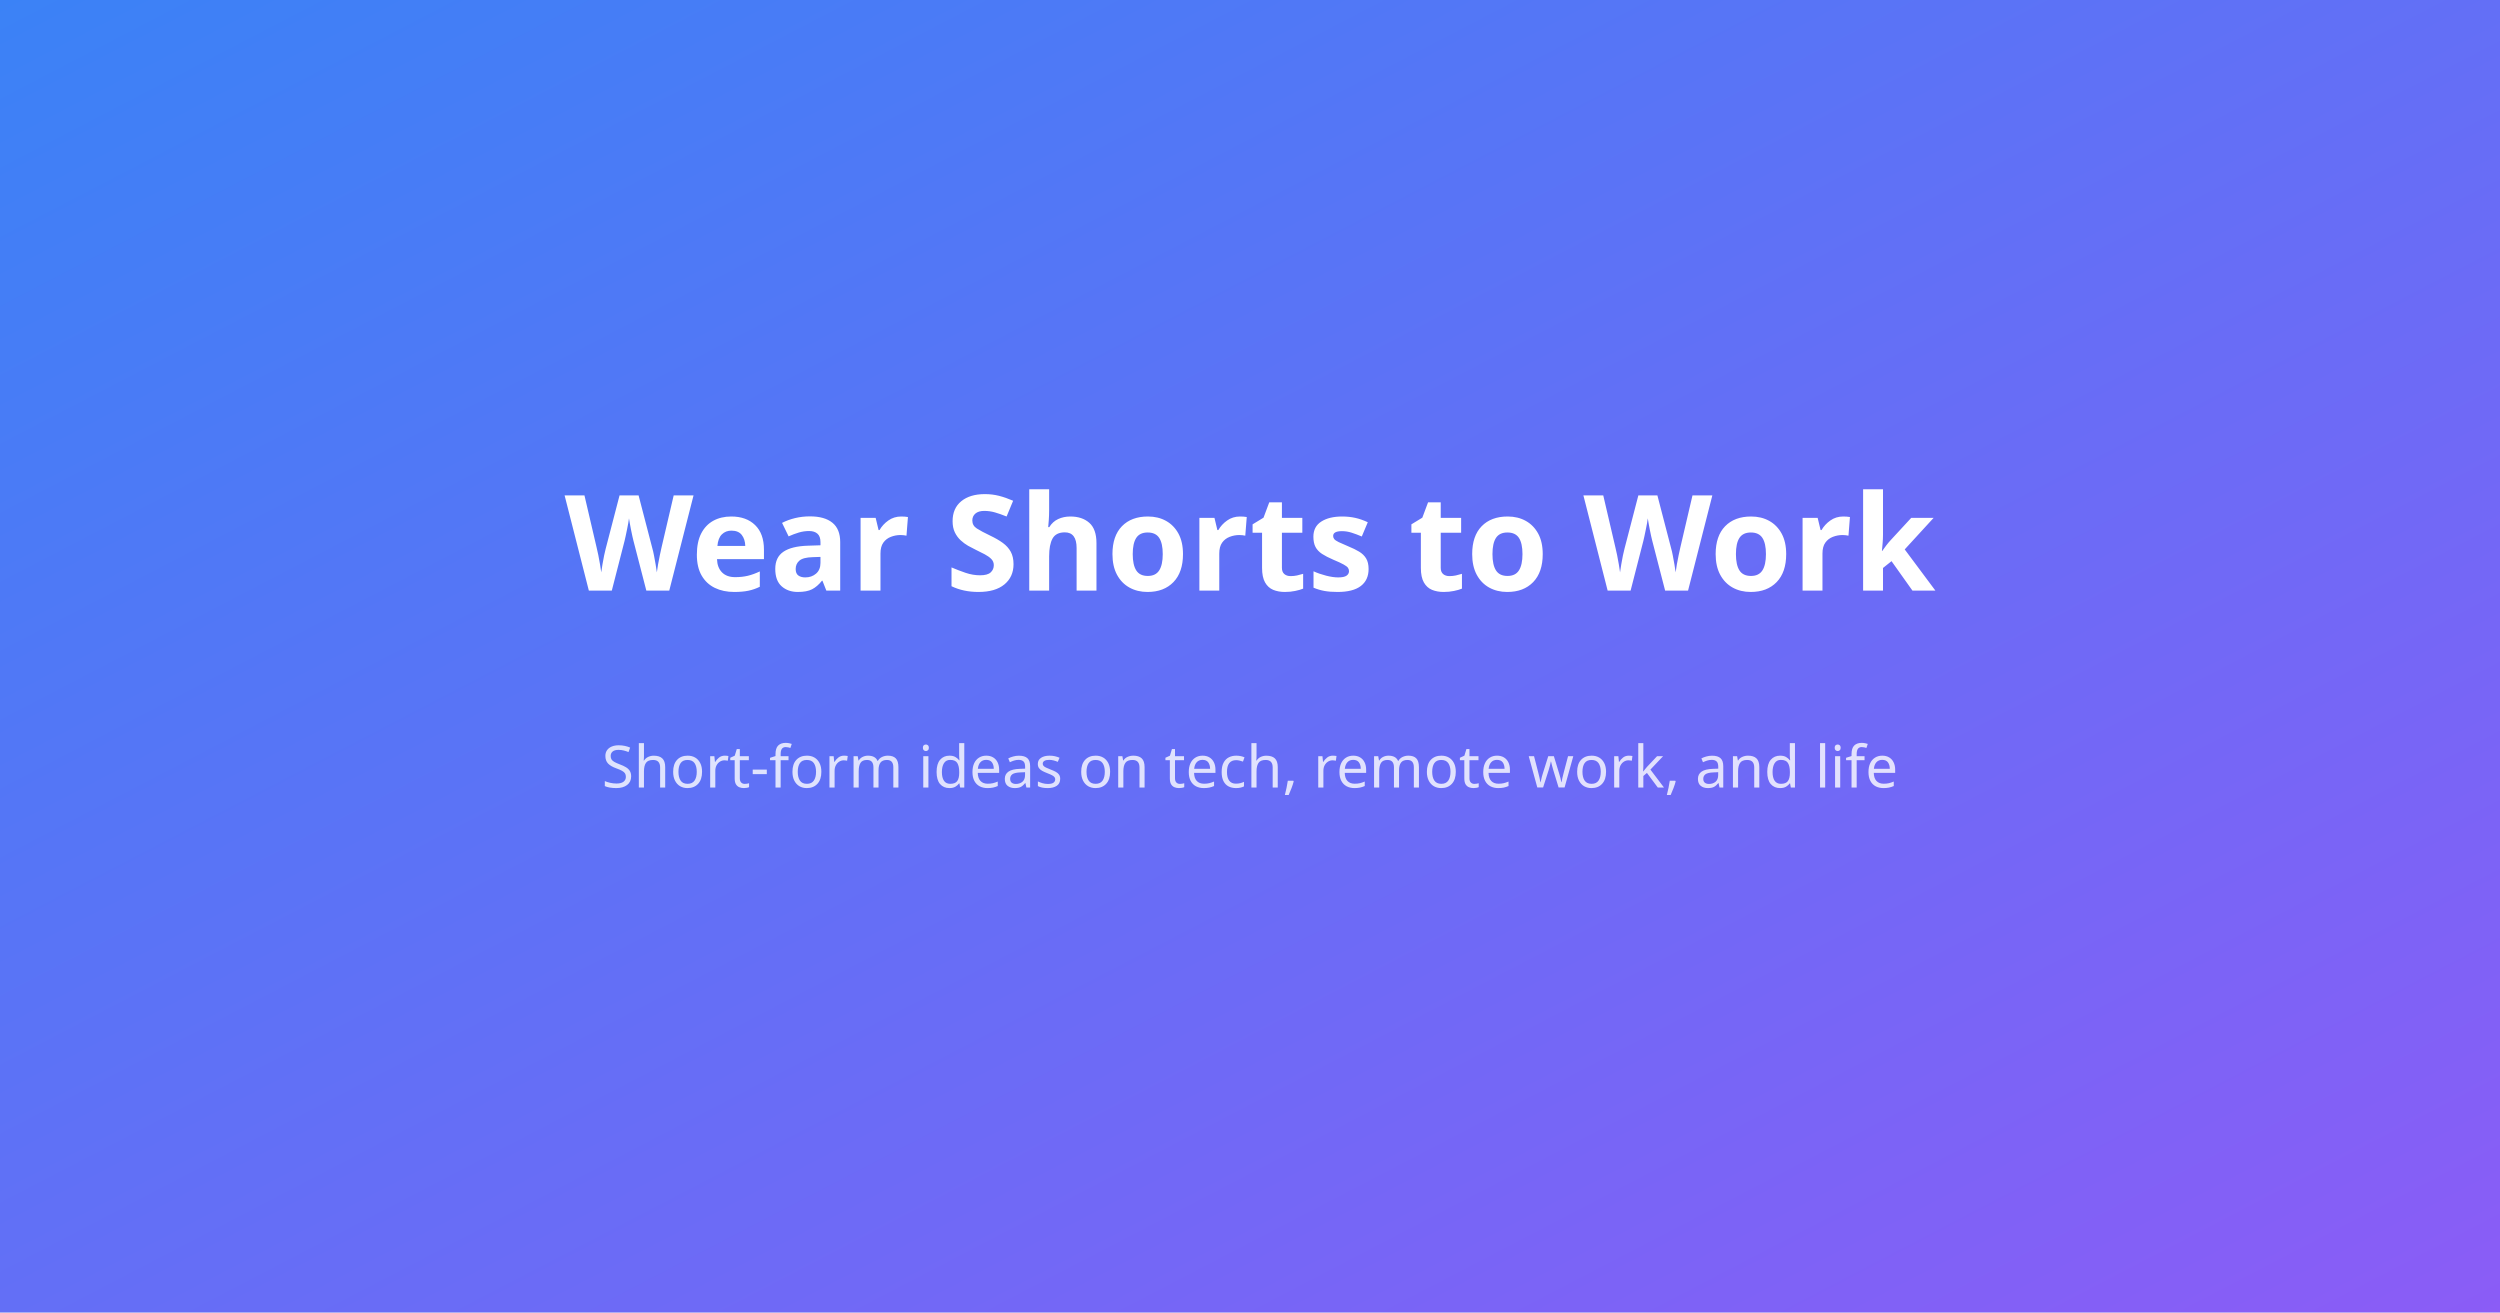
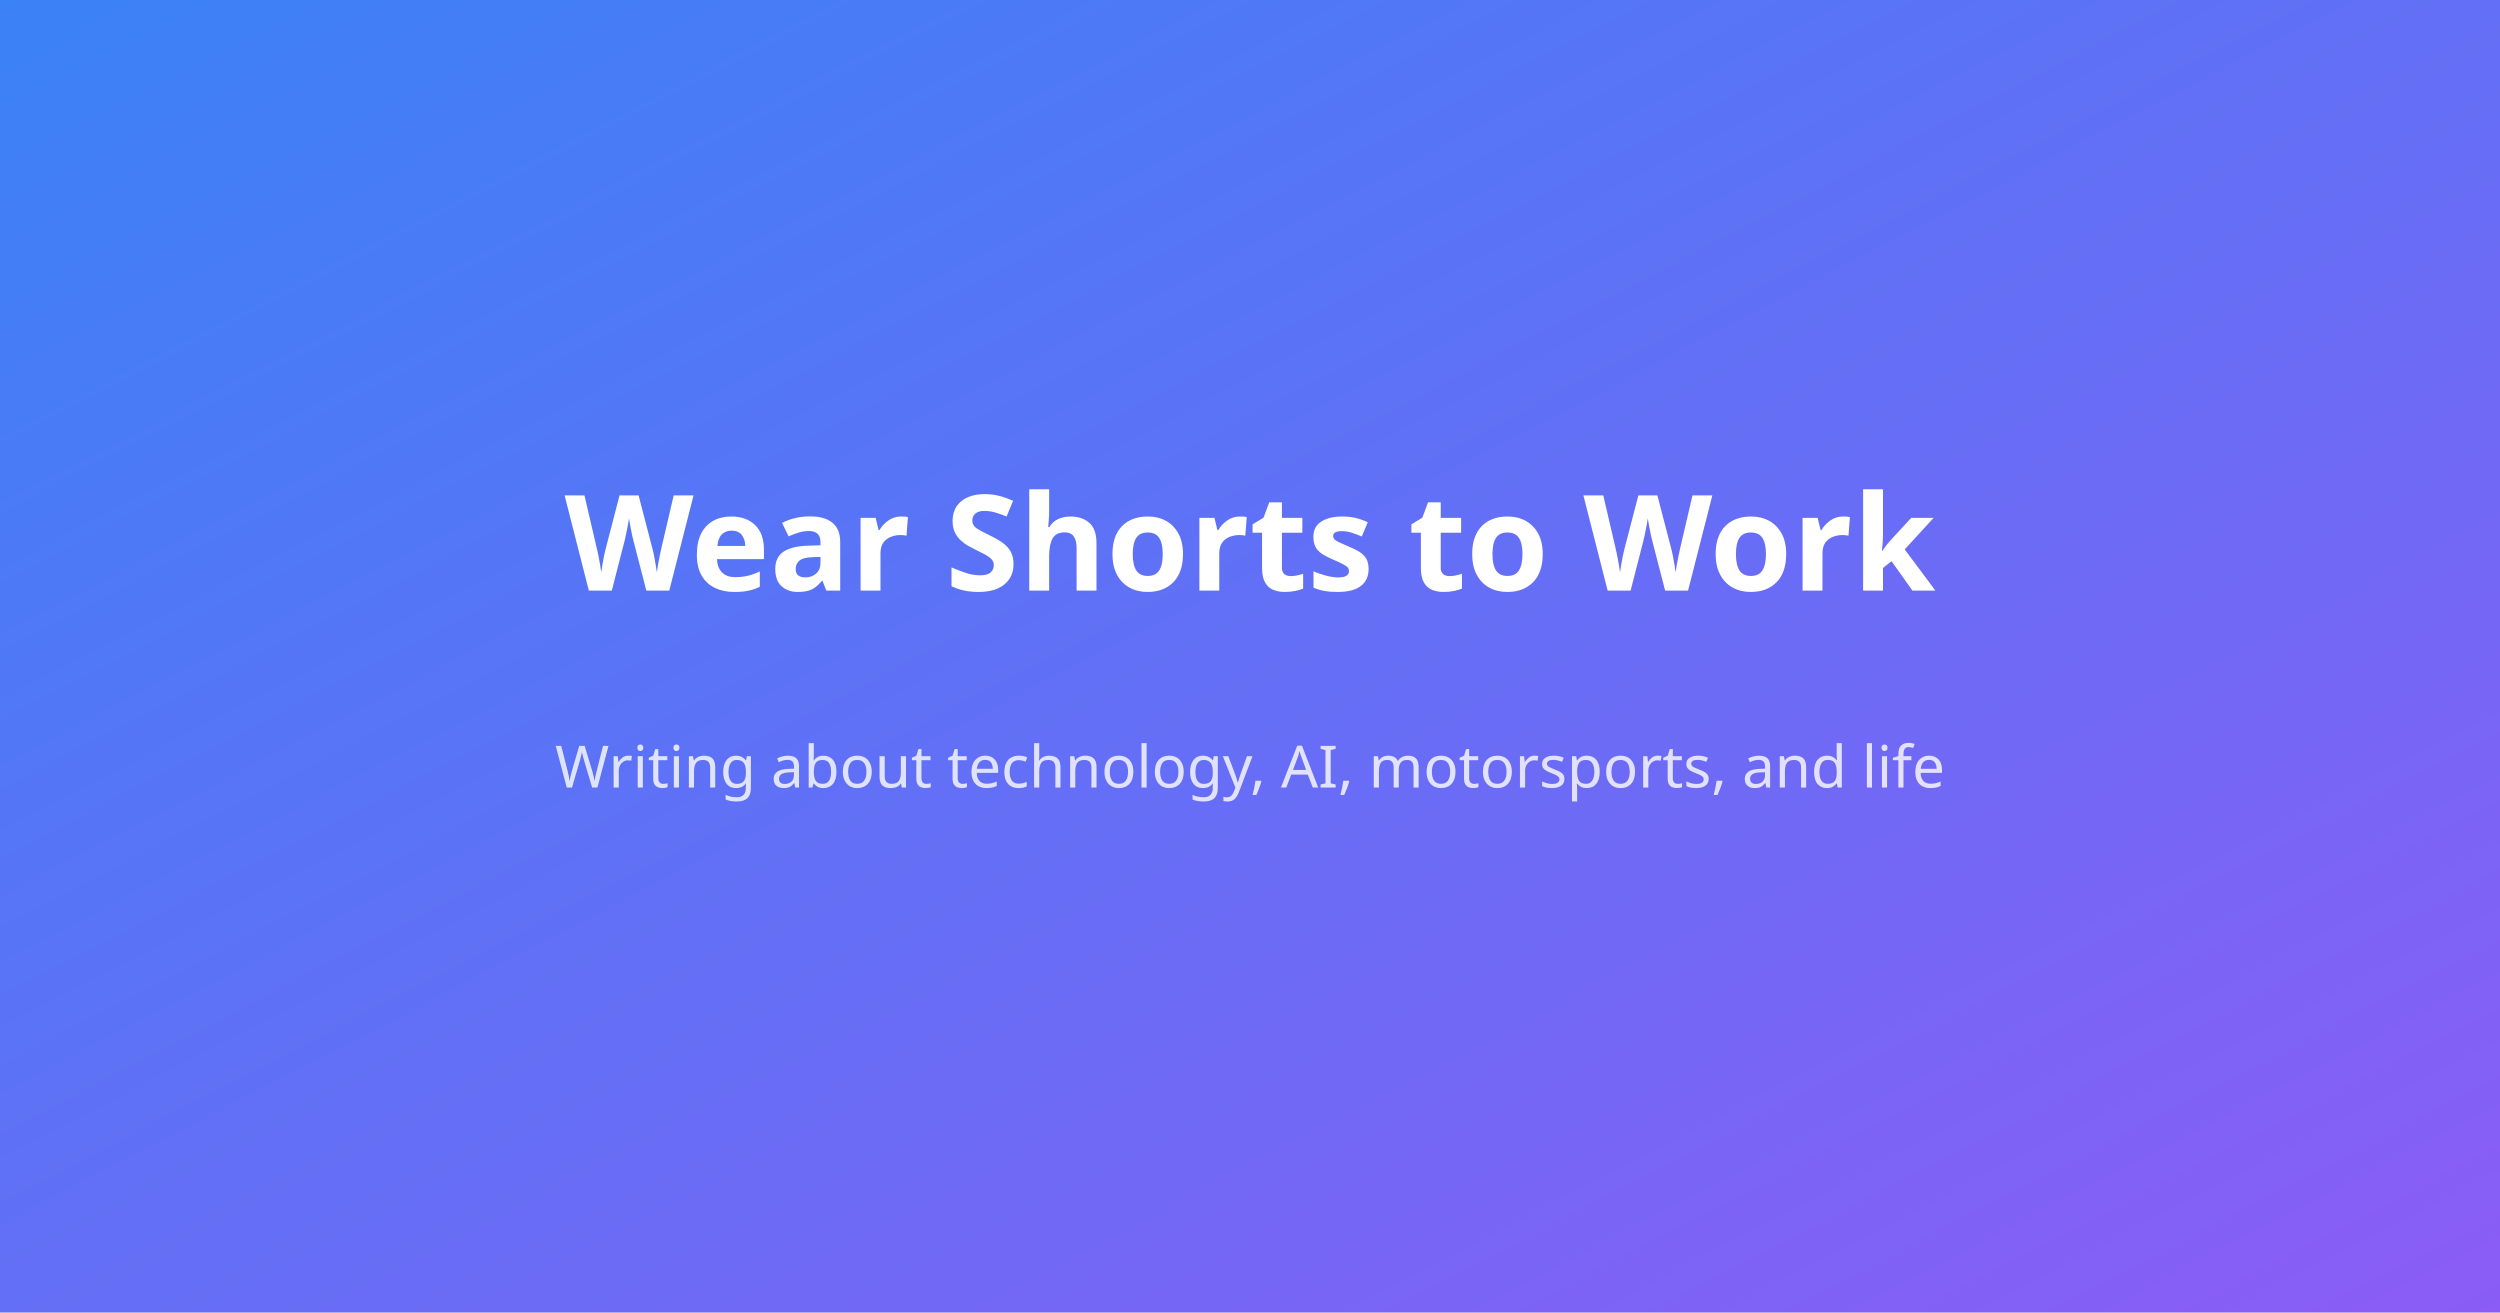
<svg xmlns="http://www.w3.org/2000/svg" width="1200" height="630">
  <defs>
    <linearGradient id="bg" x1="0%" y1="0%" x2="100%" y2="100%">
      <stop offset="0%" style="stop-color:#3b82f6;stop-opacity:1" />
      <stop offset="100%" style="stop-color:#8b5cf6;stop-opacity:1" />
    </linearGradient>
  </defs>
  <rect width="100%" height="100%" fill="url(#bg)" />
  <text x="50%" y="45%" font-family="system-ui, sans-serif" font-size="64" font-weight="700" fill="white" text-anchor="middle">Wear Shorts to Work</text>
-   <text x="50%" y="60%" font-family="system-ui, sans-serif" font-size="28" fill="rgba(255,255,255,0.8)" text-anchor="middle">Short-form ideas on tech, remote work, and life</text>
+   <text x="50%" y="60%" font-family="system-ui, sans-serif" font-size="28" fill="rgba(255,255,255,0.8)" text-anchor="middle">Writing about technology, AI, motorsports, and life</text>
</svg>
